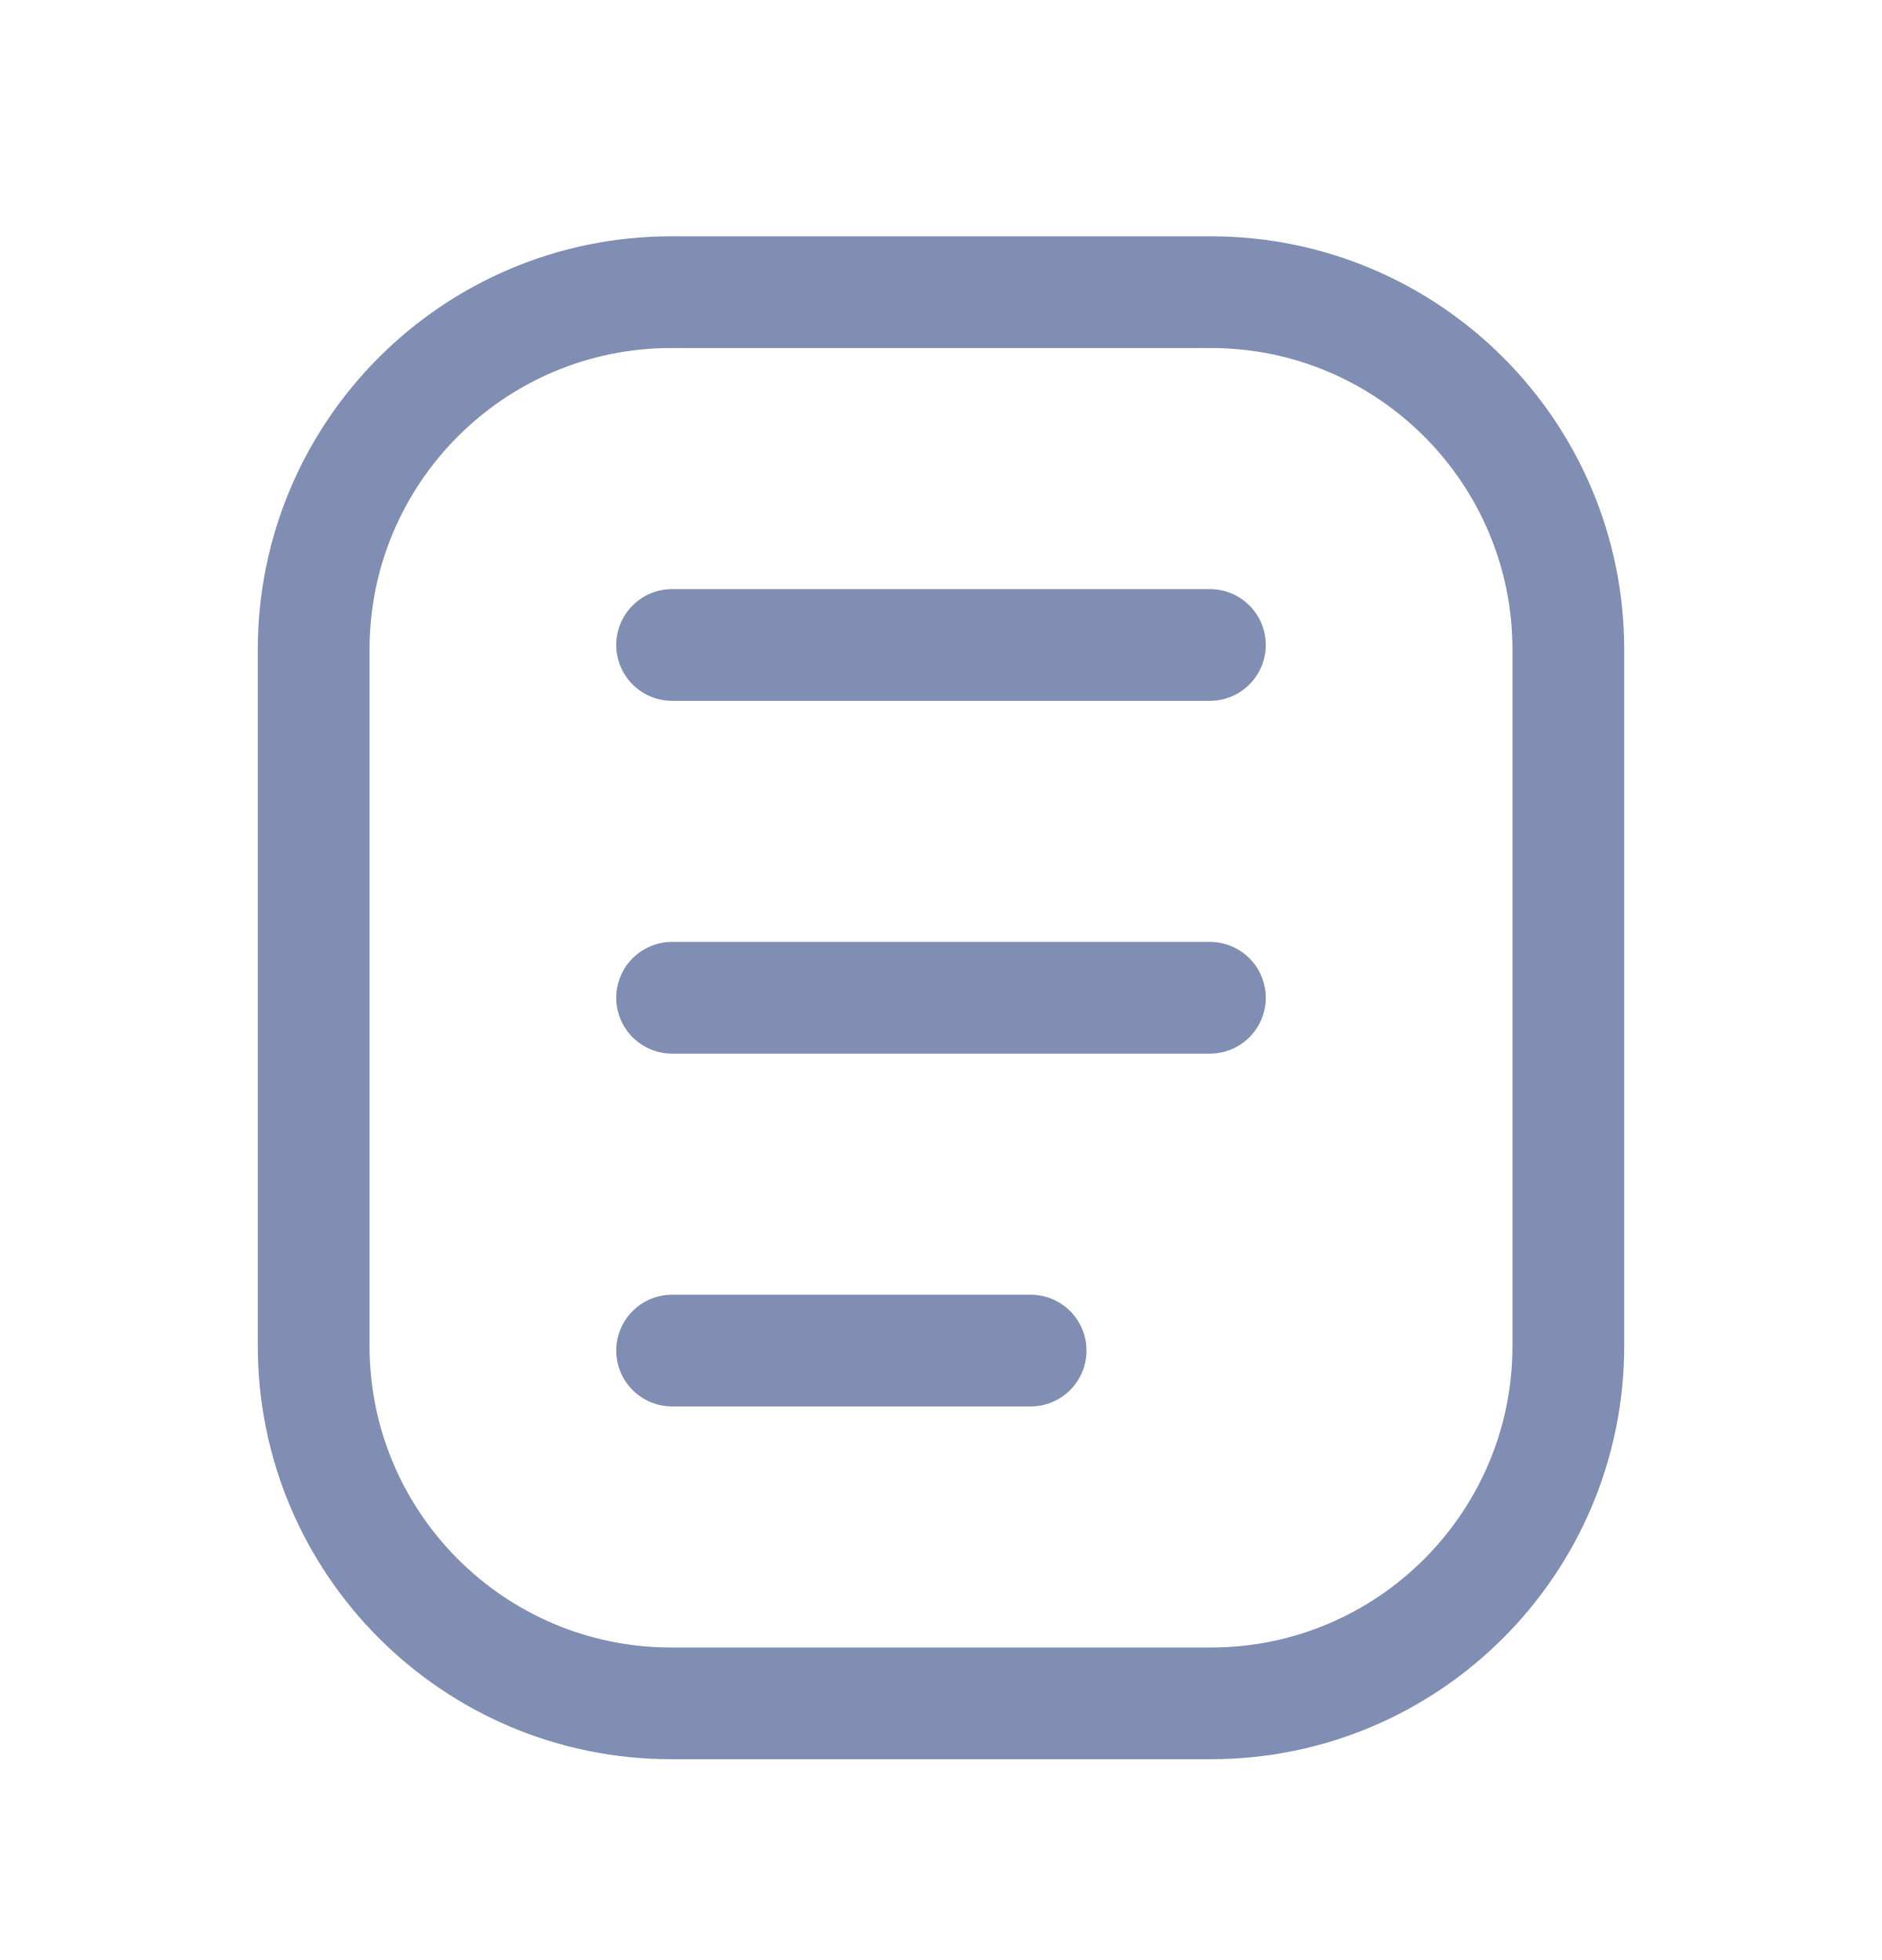
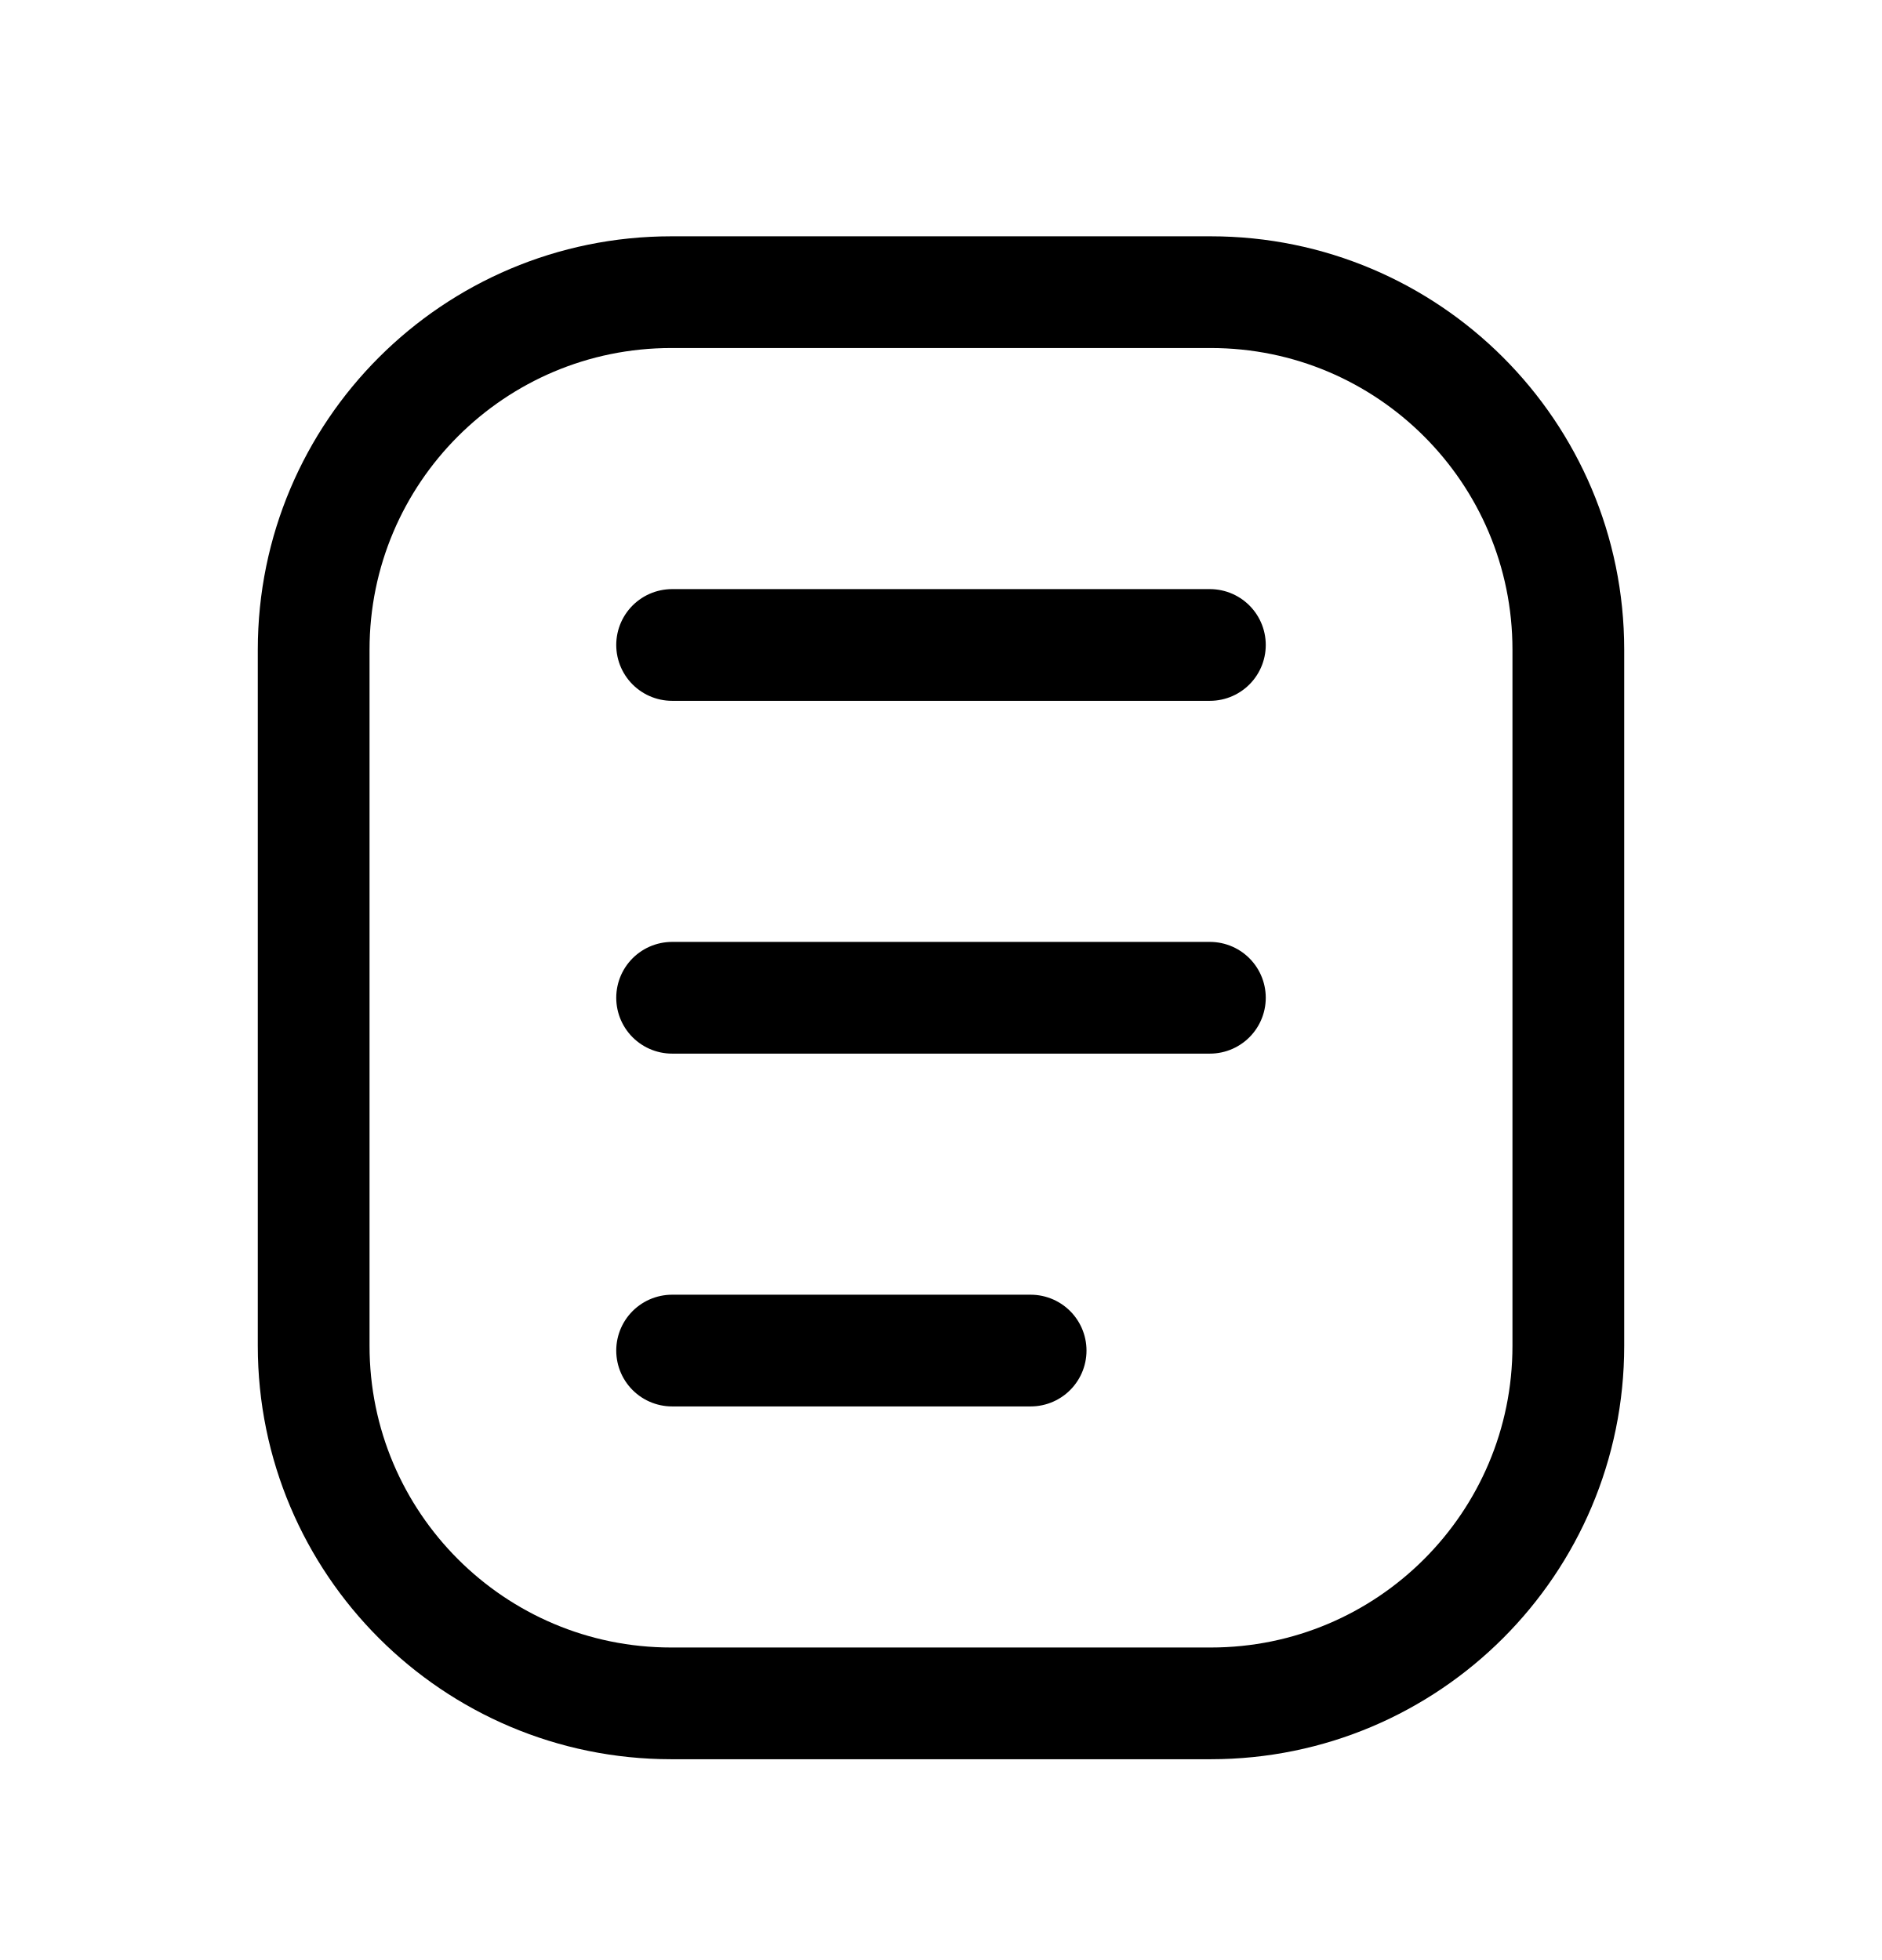
<svg xmlns="http://www.w3.org/2000/svg" width="24px" height="25px" viewBox="0 0 24 25" version="1.1">
  <g id="Page-1" stroke="none" stroke-width="1" fill="none" fill-rule="evenodd" stroke-linecap="round" stroke-linejoin="round">
-     <g id="Icons/2" transform="translate(-253, -493)" stroke="#818EB3" stroke-width="1.425">
+     <g id="Icons/2" transform="translate(-253, -493)" stroke="#000" stroke-width="1.425">
      <g id="Row" transform="translate(0, 483.7266)">
        <g id="Icons/24/notes/new" transform="translate(253, 10)">
          <path d="M8.56,3 L15.44,3 C17.958,3 20,5.042 20,7.56 L20,16.44 C20,18.958 17.958,21 15.44,21 L8.56,21 C6.042,21 4,18.958 4,16.44 L4,7.56 C4,5.042 6.042,3 8.56,3 Z M8.571,7.5 L15.429,7.5 M8.571,12 L15.429,12 M8.571,16.5 L13.143,16.5" id="Combined-Shape" />
        </g>
      </g>
    </g>
  </g>
</svg>
